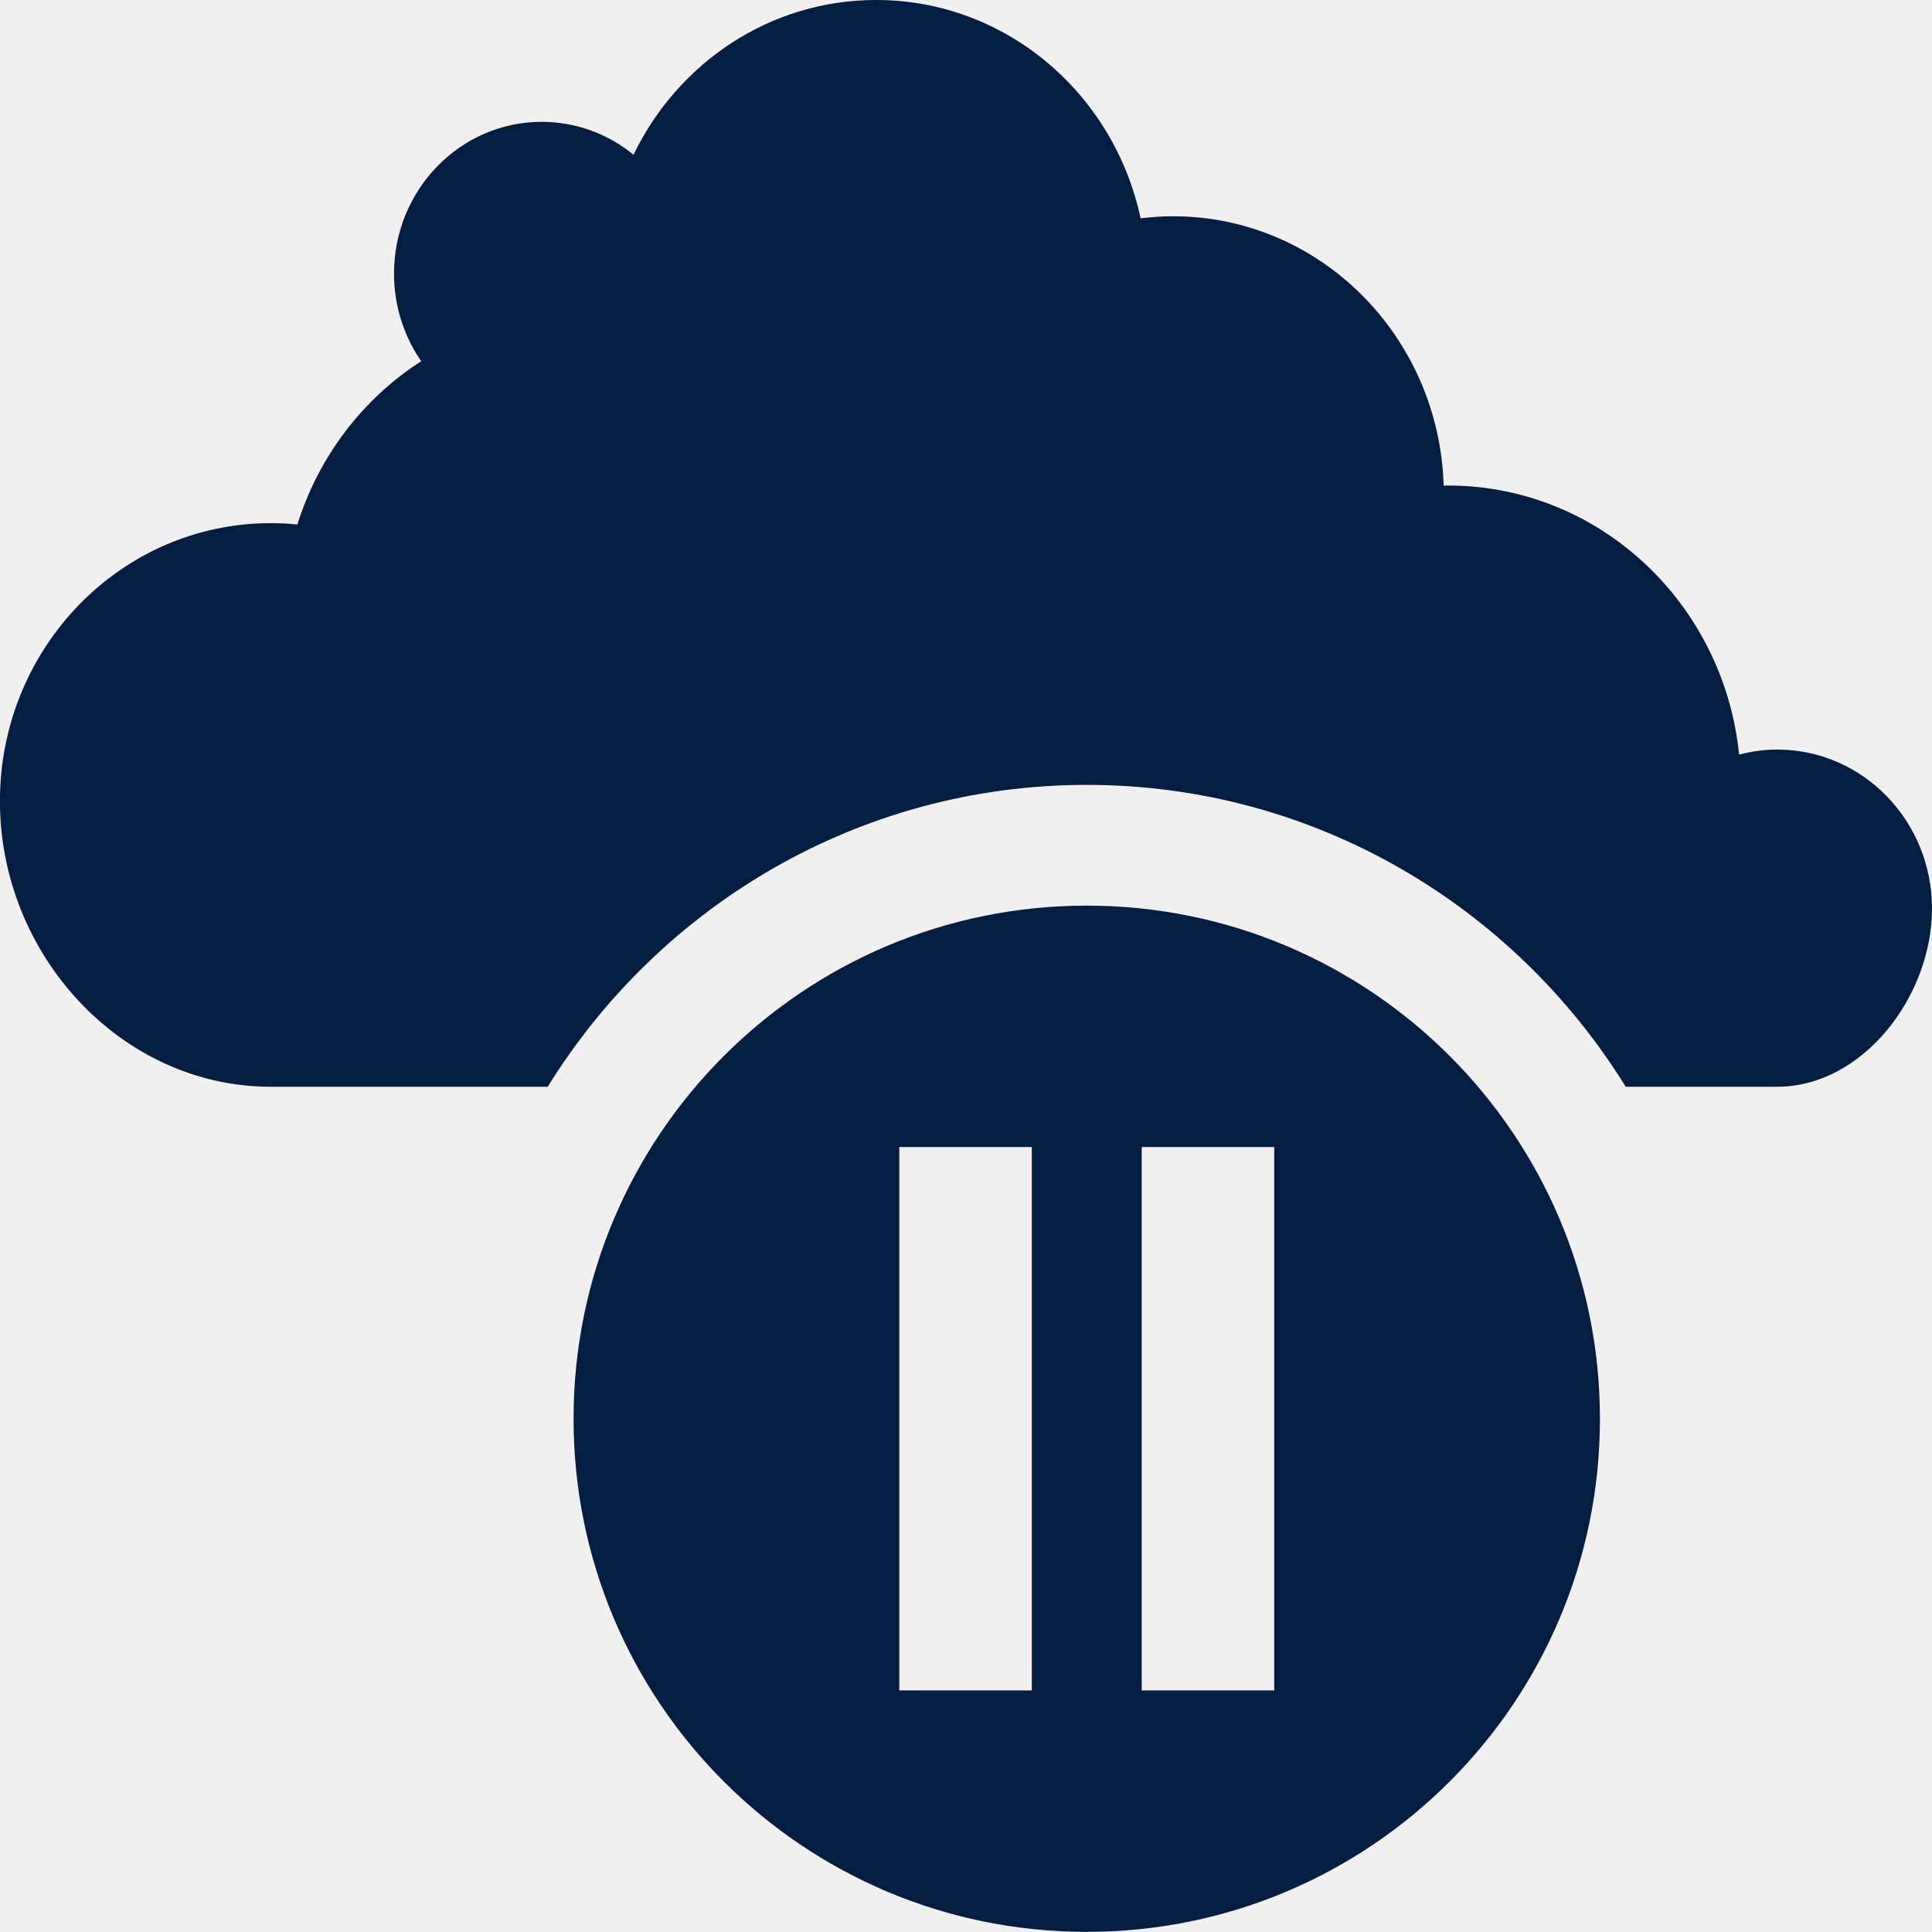
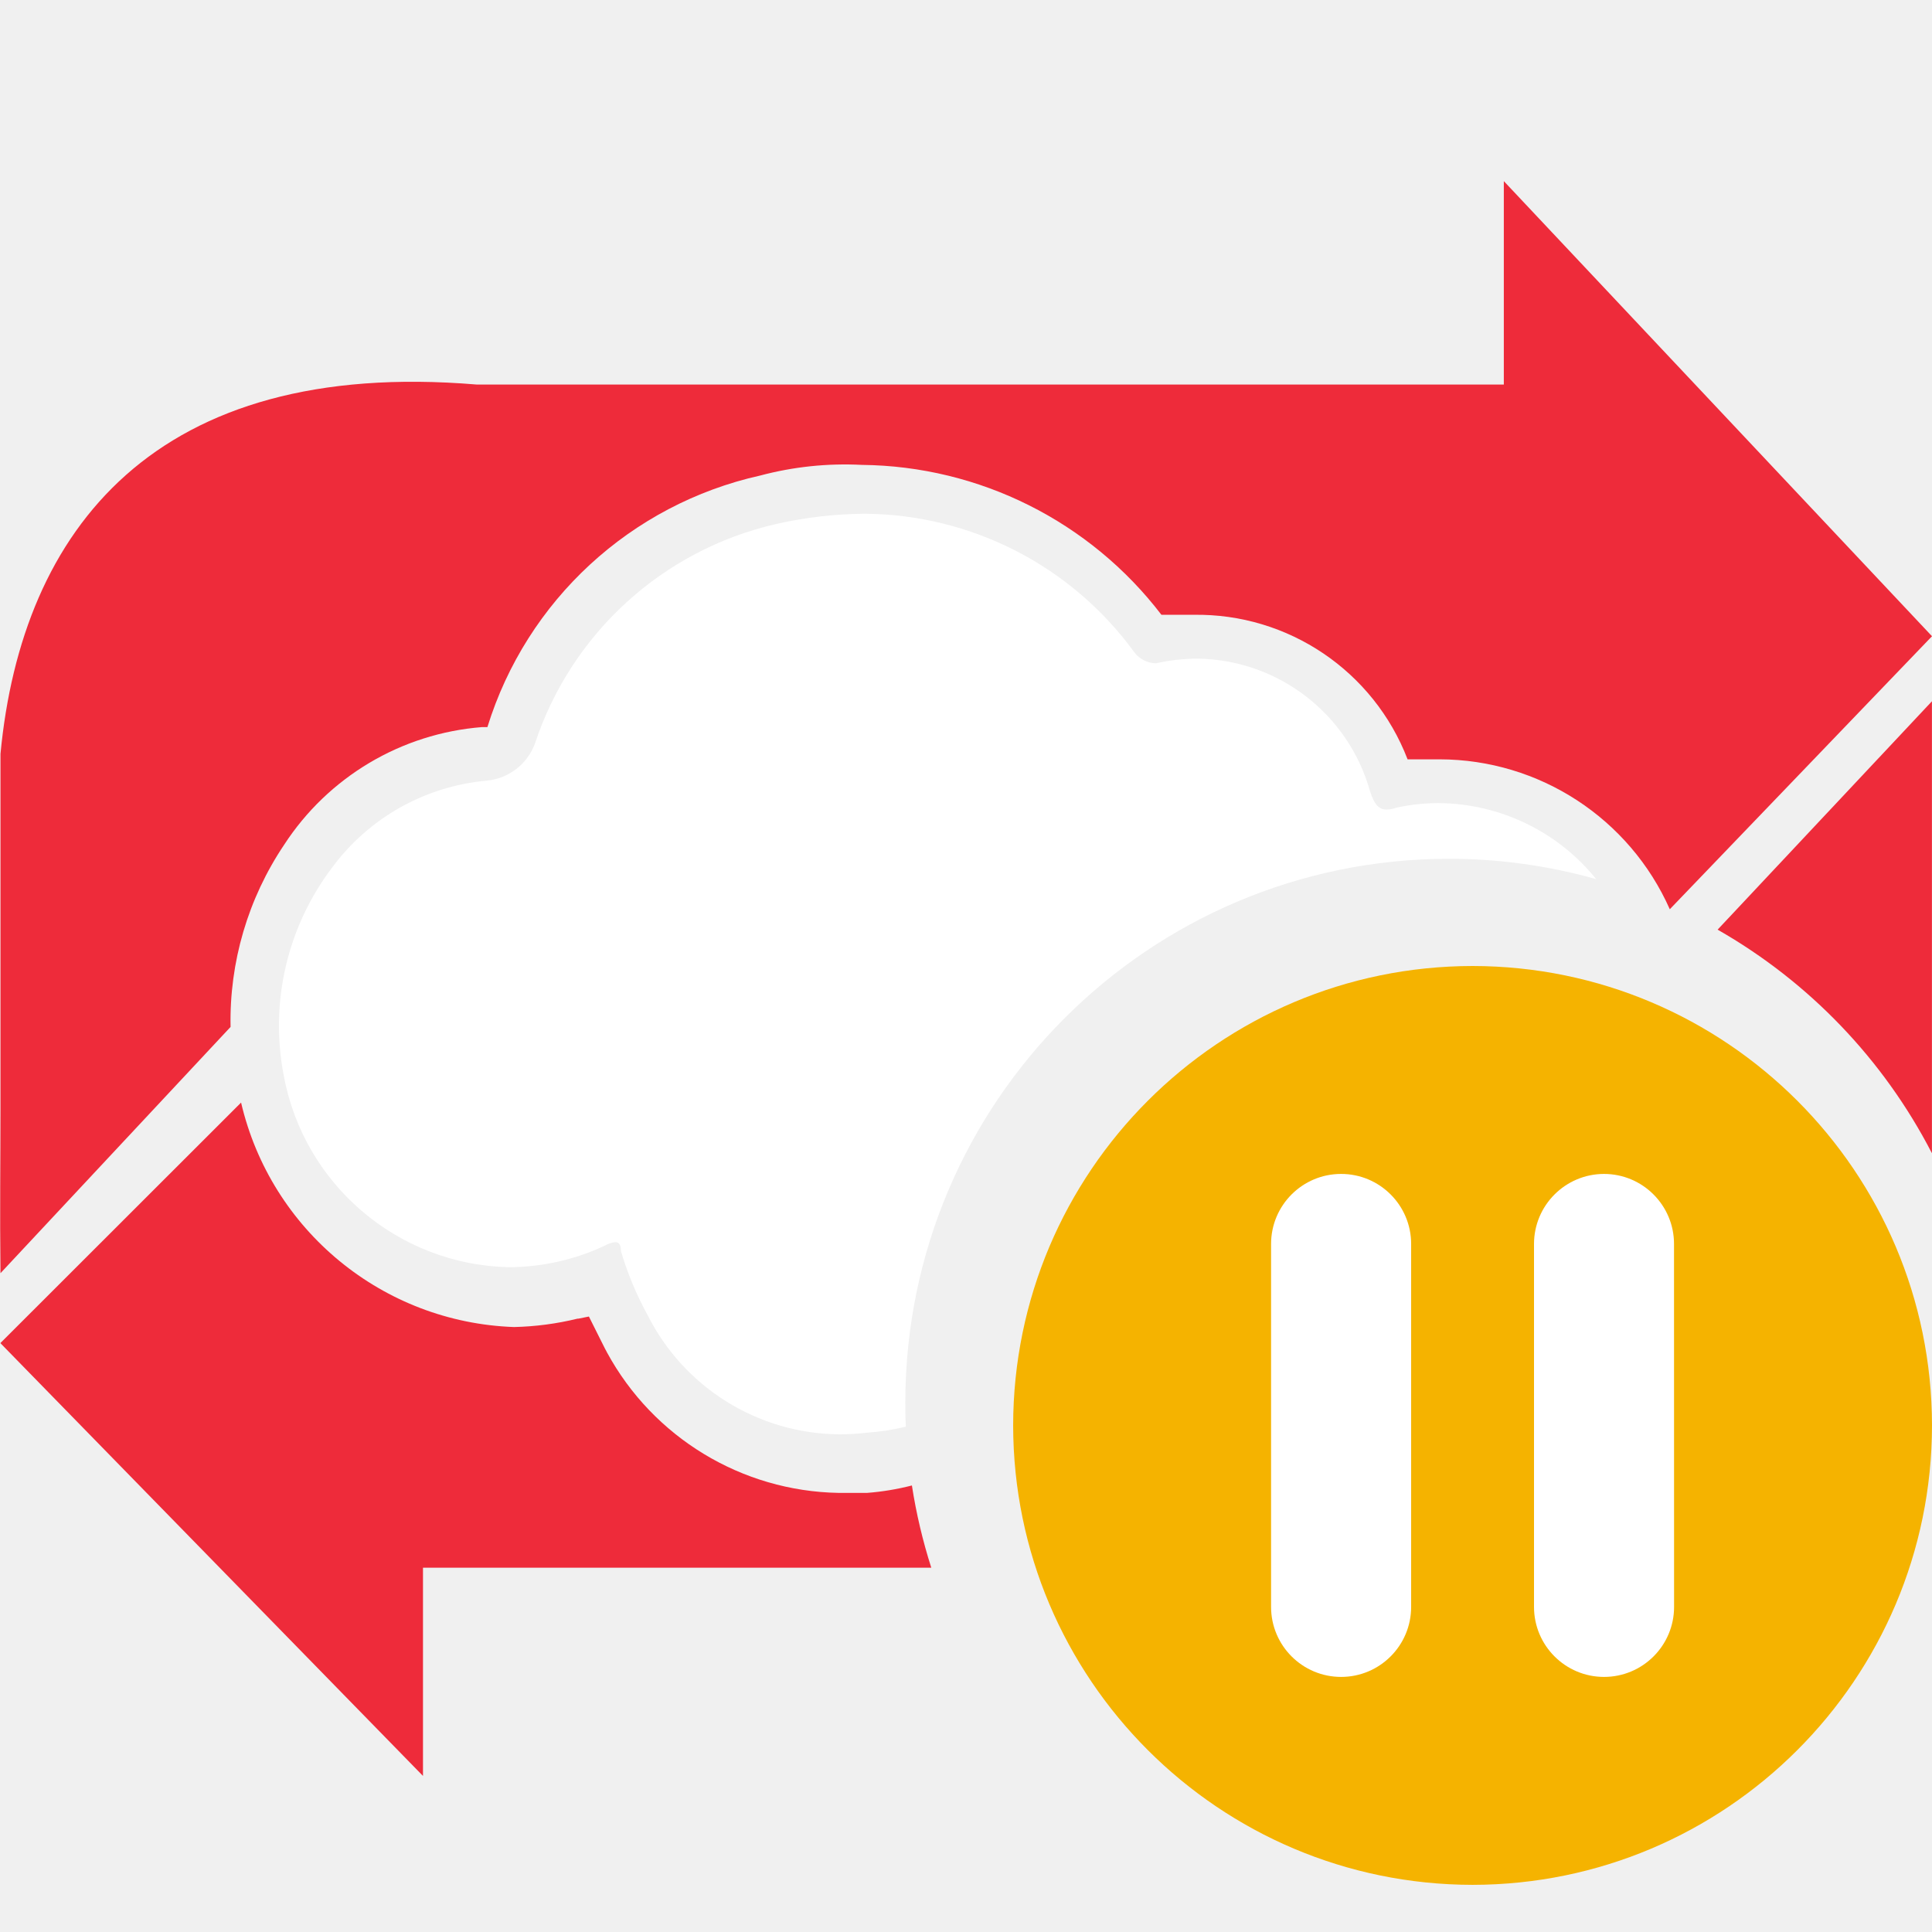
- <svg xmlns="http://www.w3.org/2000/svg" width="512" height="512" viewBox="0 0 32 32" fill="none">
-   <g clip-path="url(#clip0)">
-     <path fill-rule="evenodd" clip-rule="evenodd" d="M29.436 12.415C29.218 12.415 29.008 12.446 28.805 12.498C28.552 9.994 26.491 8.042 23.985 8.042C23.959 8.042 23.936 8.044 23.912 8.044C23.837 5.567 21.86 3.582 19.43 3.582C19.247 3.582 19.069 3.595 18.892 3.616C18.451 1.548 16.659 0 14.512 0C12.749 0 11.226 1.044 10.493 2.563C10.075 2.222 9.549 2.018 8.973 2.018C7.622 2.018 6.526 3.144 6.526 4.532C6.526 5.073 6.694 5.573 6.976 5.983C6.014 6.601 5.279 7.556 4.926 8.687C4.78 8.673 4.633 8.665 4.484 8.665C2.007 8.665 -0.001 10.727 -0.001 13.27C-0.001 15.814 2.007 18 4.484 18H9.072C10.925 15.006 14.227 13 18 13C21.771 13 25.076 15.006 26.927 18H29.436C30.852 18 32 16.503 32 15.049C32 13.594 30.852 12.415 29.436 12.415Z" fill="#041E42" />
-     <path fill-rule="evenodd" clip-rule="evenodd" d="M18 15C22.694 15 26.5 18.805 26.5 23.5C26.5 28.193 22.694 31.998 18 31.998C13.306 31.998 9.5 28.193 9.5 23.5C9.5 18.805 13.306 15 18 15ZM21.105 18.999H18.91V27.999H21.105V18.999ZM17.09 18.999H14.895V27.999H17.09V18.999Z" fill="#041E42" />
-   </g>
+ <svg xmlns="http://www.w3.org/2000/svg" width="32" height="32" viewBox="0 0 32 32">
  <defs>
-     <clipPath id="clip0">
-       <rect width="32" height="32" fill="white" />
+     <clipPath id="clip-Artboard_42">
+       <rect width="32" height="32" />
    </clipPath>
  </defs>
+   <g id="Artboard_42" data-name="Artboard – 42" clip-path="url(#clip-Artboard_42)">
+     <g id="Group_135" data-name="Group 135">
+       <g id="Group_124" data-name="Group 124">
+         <g id="Group_9761" data-name="Group 9761" transform="translate(0 3)">
+           <path id="Path_17668" data-name="Path 17668" d="M25.4,8.569H8.386C3.068,8.126.852,10.963.5,14.687c0,.31,0,.616,0,3.429,0,.665,0,1.477,0,2.485,0,.766-.012,1.662,0,2.687l3.811-4.079a5.222,5.222,0,0,1,.886-3.015,4.312,4.312,0,0,1,3.279-1.951h.089a6.124,6.124,0,0,1,4.52-4.167A5.45,5.45,0,0,1,14.766,9.9a6.328,6.328,0,0,1,4.963,2.483h.532a3.735,3.735,0,0,1,3.545,2.394h.532a4.178,4.178,0,0,1,3.811,2.483l4.343-4.522h0L25.4,5.2Z" transform="translate(-0.492 -5.2)" fill="#ee2b3a" />
+         </g>
+         <path id="Subtraction_55" data-name="Subtraction 55" d="M-610,420.8l0,0-7-7.169,3.987-3.984a4.816,4.816,0,0,0,4.521,3.718,4.9,4.9,0,0,0,1.052-.139l.014,0,.174-.035.266.531.025.046.009.018a4.455,4.455,0,0,0,3.835,2.326h.473a4.306,4.306,0,0,0,.742-.123,8.967,8.967,0,0,0,.321,1.362H-610V420.8Zm24.991-10.317a9.032,9.032,0,0,0-3.548-3.7l3.55-3.783v7.478Z" transform="translate(617.006 -391.385)" fill="#ee2b3a" />
+         <path id="Subtraction_56" data-name="Subtraction 56" d="M-607.713,418.248a3.585,3.585,0,0,1-3.184-1.974,5.364,5.364,0,0,1-.443-1.063c0-.1-.029-.146-.092-.146a.438.438,0,0,0-.175.058,3.775,3.775,0,0,1-1.589.357,3.881,3.881,0,0,1-3.731-3.189,4.335,4.335,0,0,1,.8-3.425,3.582,3.582,0,0,1,2.565-1.445.946.946,0,0,0,.8-.619,5.5,5.5,0,0,1,3.99-3.631,6.858,6.858,0,0,1,1.478-.171,5.573,5.573,0,0,1,4.462,2.3.458.458,0,0,0,.355.177,3.206,3.206,0,0,1,.692-.077,3.01,3.01,0,0,1,2.854,2.2c.063.189.129.3.274.3a.547.547,0,0,0,.169-.033,3.258,3.258,0,0,1,.69-.074,3.387,3.387,0,0,1,2.612,1.259,8.986,8.986,0,0,0-2.443-.337,9.01,9.01,0,0,0-9,9c0,.135,0,.272.009.406a3.8,3.8,0,0,1-.646.1A3.873,3.873,0,0,1-607.713,418.248Z" transform="translate(621.624 -394.491)" fill="#fff" />
+       </g>
+       <g id="Group_130" data-name="Group 130" transform="translate(0.781 0.781)">
+         <path id="Path_209" data-name="Path 209" d="M-774.391,110.219A7.618,7.618,0,0,1-782,102.61,7.618,7.618,0,0,1-774.391,95a7.618,7.618,0,0,1,7.61,7.609A7.618,7.618,0,0,1-774.391,110.219Z" transform="translate(798 -79.781)" fill="#f5b300" />
+         <g id="pause" transform="translate(20.271 18.663)">
+           <path id="Path_171" data-name="Path 171" d="M7.05,7.171a1.16,1.16,0,0,1-1.16,1.16h0a1.16,1.16,0,0,1-1.16-1.16V1.16A1.16,1.16,0,0,1,5.889,0h0A1.16,1.16,0,0,1,7.05,1.16Z" transform="translate(-4.729 0)" fill="#fff" />
+           <path id="Path_172" data-name="Path 172" d="M31.936,7.171a1.16,1.16,0,0,1-1.16,1.16h0a1.16,1.16,0,0,1-1.16-1.16V1.16A1.161,1.161,0,0,1,30.775,0h0a1.16,1.16,0,0,1,1.16,1.16Z" transform="translate(-25.26 0)" fill="#fff" />
+         </g>
+       </g>
+     </g>
+   </g>
</svg>
